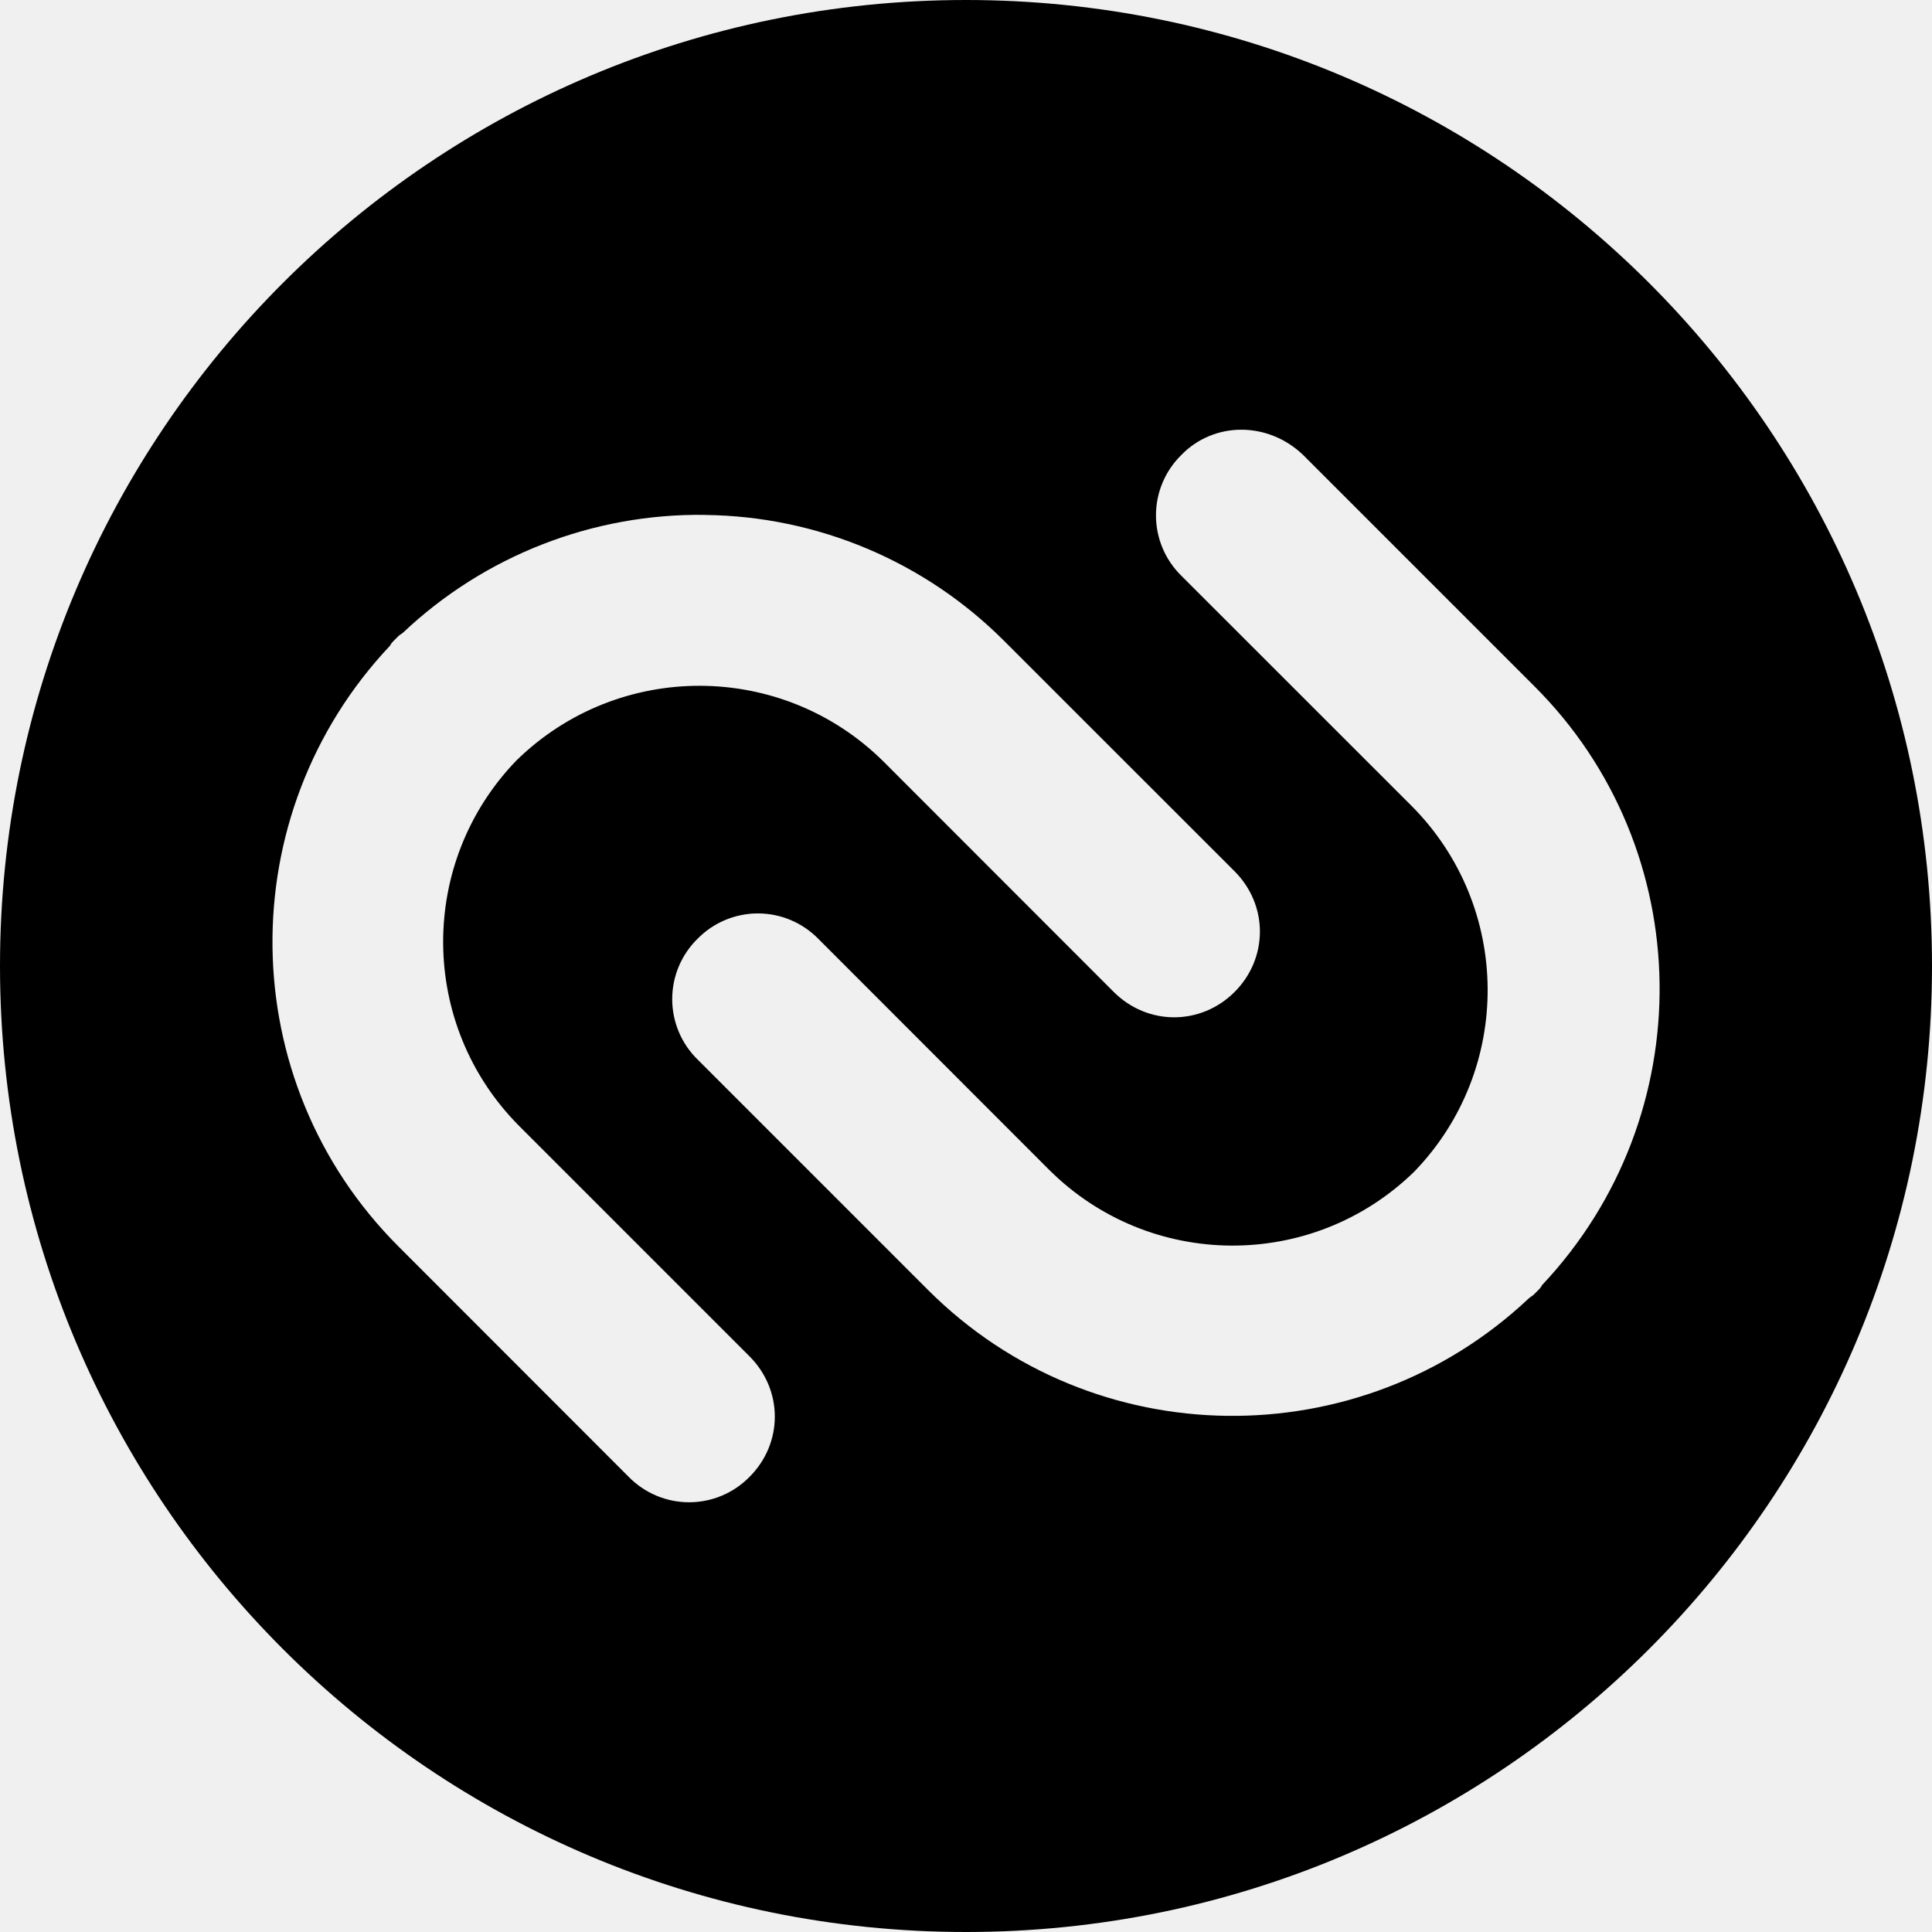
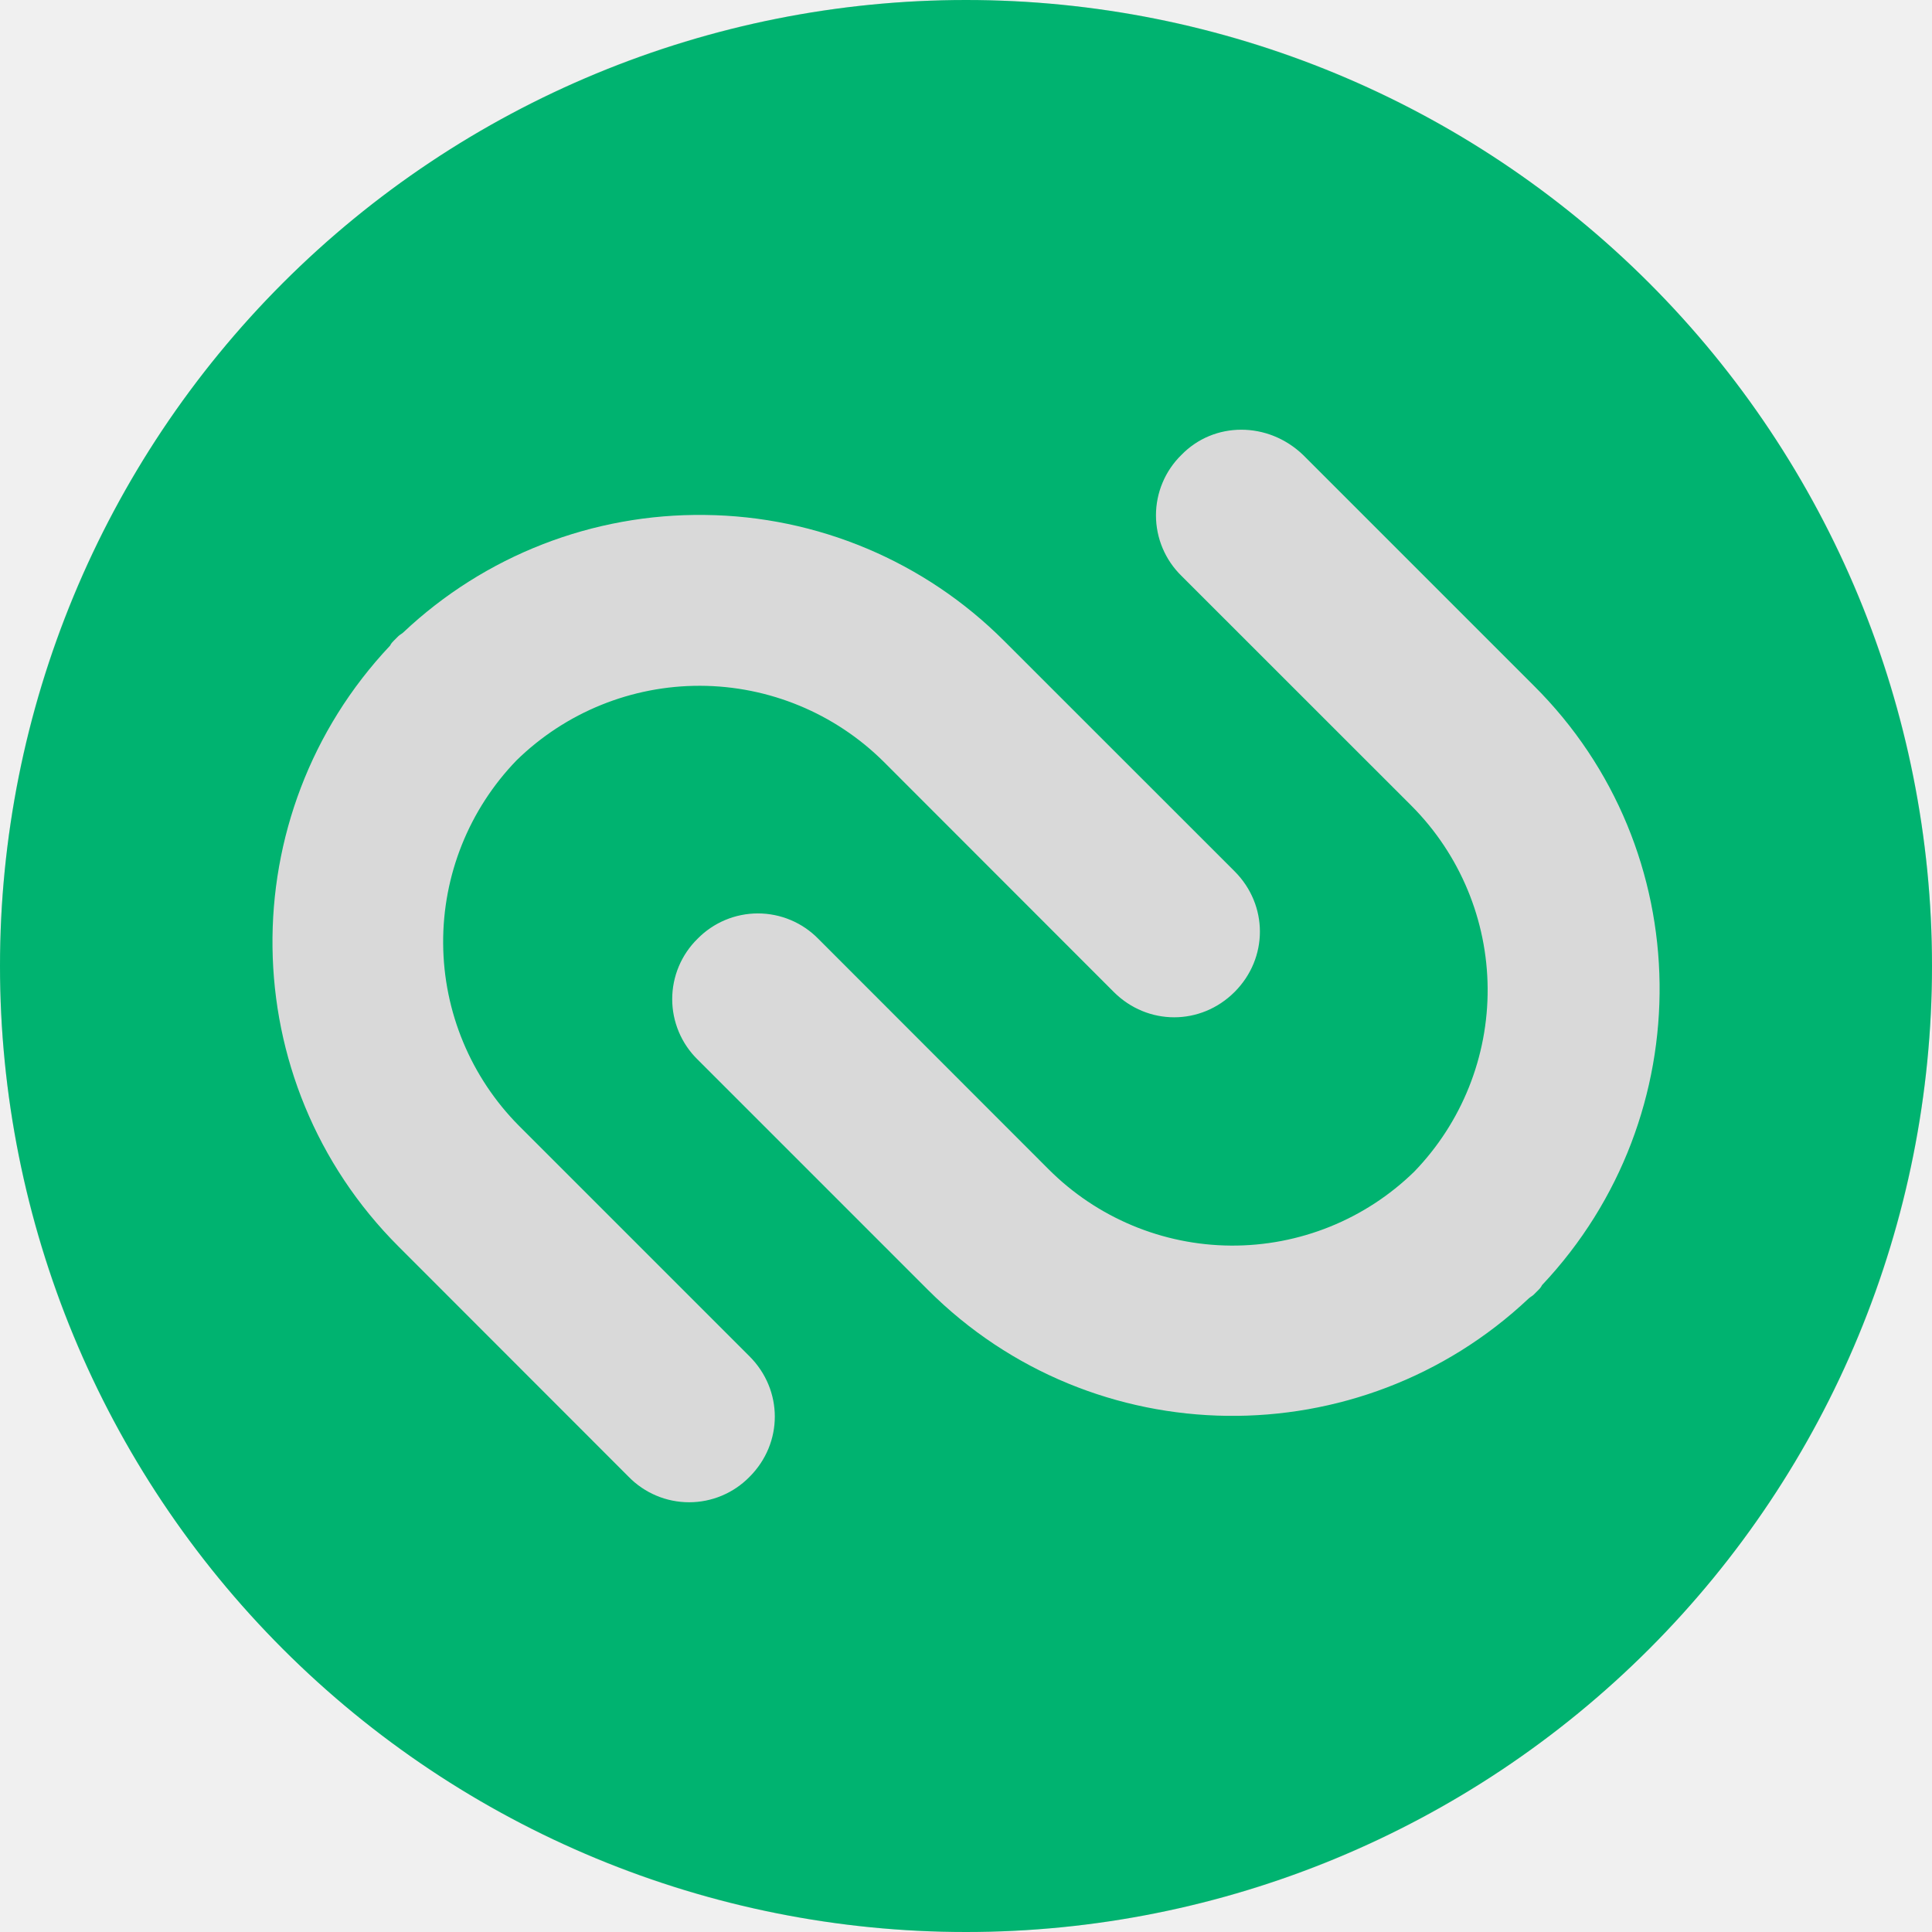
- <svg xmlns="http://www.w3.org/2000/svg" role="img" viewBox="0 0 24 24">
-   <path d="M12 0A12 12 0 0 0 0 12a12 12 0 0 0 12 12 12 12 0 0 0 12-12A12 12 0 0 0 12 0zm3.42 5.338c.274 0 .551.105.769.315l2.862 2.862c2.054 2.039 2.084 5.35.105 7.449a.21.21 0 0 1-.045.06l-.03.03-.03.03c-.015.015-.045.03-.06.045-2.098 1.978-5.41 1.948-7.463-.105l-2.863-2.863a1.05 1.05 0 0 1 0-1.499 1.05 1.05 0 0 1 1.5 0l2.861 2.863a3.23 3.23 0 0 0 4.542.03 3.244 3.244 0 0 0-.03-4.541l-2.863-2.862a1.05 1.05 0 0 1 0-1.5c.203-.209.472-.314.746-.314zM8.758 6.397a5.33 5.33 0 0 1 3.715 1.564l2.863 2.862c.42.42.42 1.08 0 1.5-.42.419-1.08.419-1.5 0L10.975 9.46a3.249 3.249 0 0 0-4.558-.015 3.243 3.243 0 0 0 .03 4.54l2.863 2.863c.42.42.42 1.08 0 1.499a1.05 1.05 0 0 1-1.499 0L4.95 15.484c-2.054-2.053-2.084-5.365-.105-7.463.015-.03.03-.045.045-.06l.03-.03.03-.03c.015-.015.045-.03.06-.045a5.355 5.355 0 0 1 3.748-1.46z" />
+ <svg xmlns="http://www.w3.org/2000/svg" width="600" height="600" viewBox="0 0 600 600" fill="none">
+   <g clip-path="url(#clip0_2244_8)">
+     <circle cx="300" cy="300" r="300" fill="#D9D9D9" />
+     <path d="M300 0C220.435 0 144.129 31.607 87.868 87.868C31.607 144.129 0 220.435 0 300C0 379.565 31.607 455.871 87.868 512.132C144.129 568.393 220.435 600 300 600C379.565 600 455.871 568.393 512.132 512.132C568.393 455.871 600 379.565 600 300C600 220.435 568.393 144.129 512.132 87.868C455.871 31.607 379.565 0 300 0ZM385.5 133.45C392.35 133.45 399.275 136.075 404.725 141.325L476.275 212.875C527.625 263.85 528.375 346.625 478.9 399.1C478.618 399.663 478.237 400.172 477.775 400.6L477.025 401.35L476.275 402.1C475.9 402.475 475.15 402.85 474.775 403.225C422.325 452.675 339.525 451.925 288.2 400.6L216.625 329.025C214.134 326.581 212.156 323.666 210.805 320.448C209.455 317.231 208.759 313.777 208.759 310.287C208.759 306.798 209.455 303.344 210.805 300.127C212.156 296.909 214.134 293.994 216.625 291.55C219.069 289.056 221.986 287.074 225.206 285.721C228.426 284.368 231.883 283.671 235.375 283.671C238.867 283.671 242.324 284.368 245.544 285.721C248.764 287.074 251.681 289.056 254.125 291.55L325.65 363.125C340.668 378.172 361.013 386.689 382.271 386.83C403.529 386.97 423.985 378.722 439.2 363.875C453.955 348.618 462.142 328.184 462.001 306.959C461.861 285.735 453.406 265.411 438.45 250.35L366.875 178.8C364.381 176.356 362.399 173.439 361.046 170.219C359.693 166.999 358.996 163.542 358.996 160.05C358.996 156.558 359.693 153.101 361.046 149.881C362.399 146.661 364.381 143.744 366.875 141.3C371.95 136.075 378.65 133.45 385.5 133.45ZM218.95 159.925C253.833 160.298 287.178 174.337 311.825 199.025L383.4 270.575C393.9 281.075 393.9 297.575 383.4 308.075C372.9 318.55 356.4 318.55 345.9 308.075L274.375 236.5C259.231 221.497 238.795 213.048 217.477 212.978C196.159 212.908 175.668 221.222 160.425 236.125C145.671 251.378 137.486 271.808 137.626 293.028C137.766 314.249 146.221 334.568 161.175 349.625L232.75 421.2C243.25 431.7 243.25 448.2 232.75 458.675C230.306 461.166 227.391 463.144 224.173 464.495C220.956 465.845 217.502 466.541 214.013 466.541C210.523 466.541 207.069 465.845 203.852 464.495C200.634 463.144 197.719 461.166 195.275 458.675L123.75 387.1C72.4 335.775 71.65 252.975 121.125 200.525C121.5 199.775 121.875 199.4 122.25 199.025L123 198.275L123.75 197.525C124.125 197.15 124.875 196.775 125.25 196.4C150.554 172.52 184.16 159.454 218.95 159.925Z" fill="#00B370" />
+   </g>
+   <defs>
+     <clipPath id="clip0_2244_8">
+       <rect width="600" height="600" fill="white" />
+     </clipPath>
+   </defs>
</svg>
